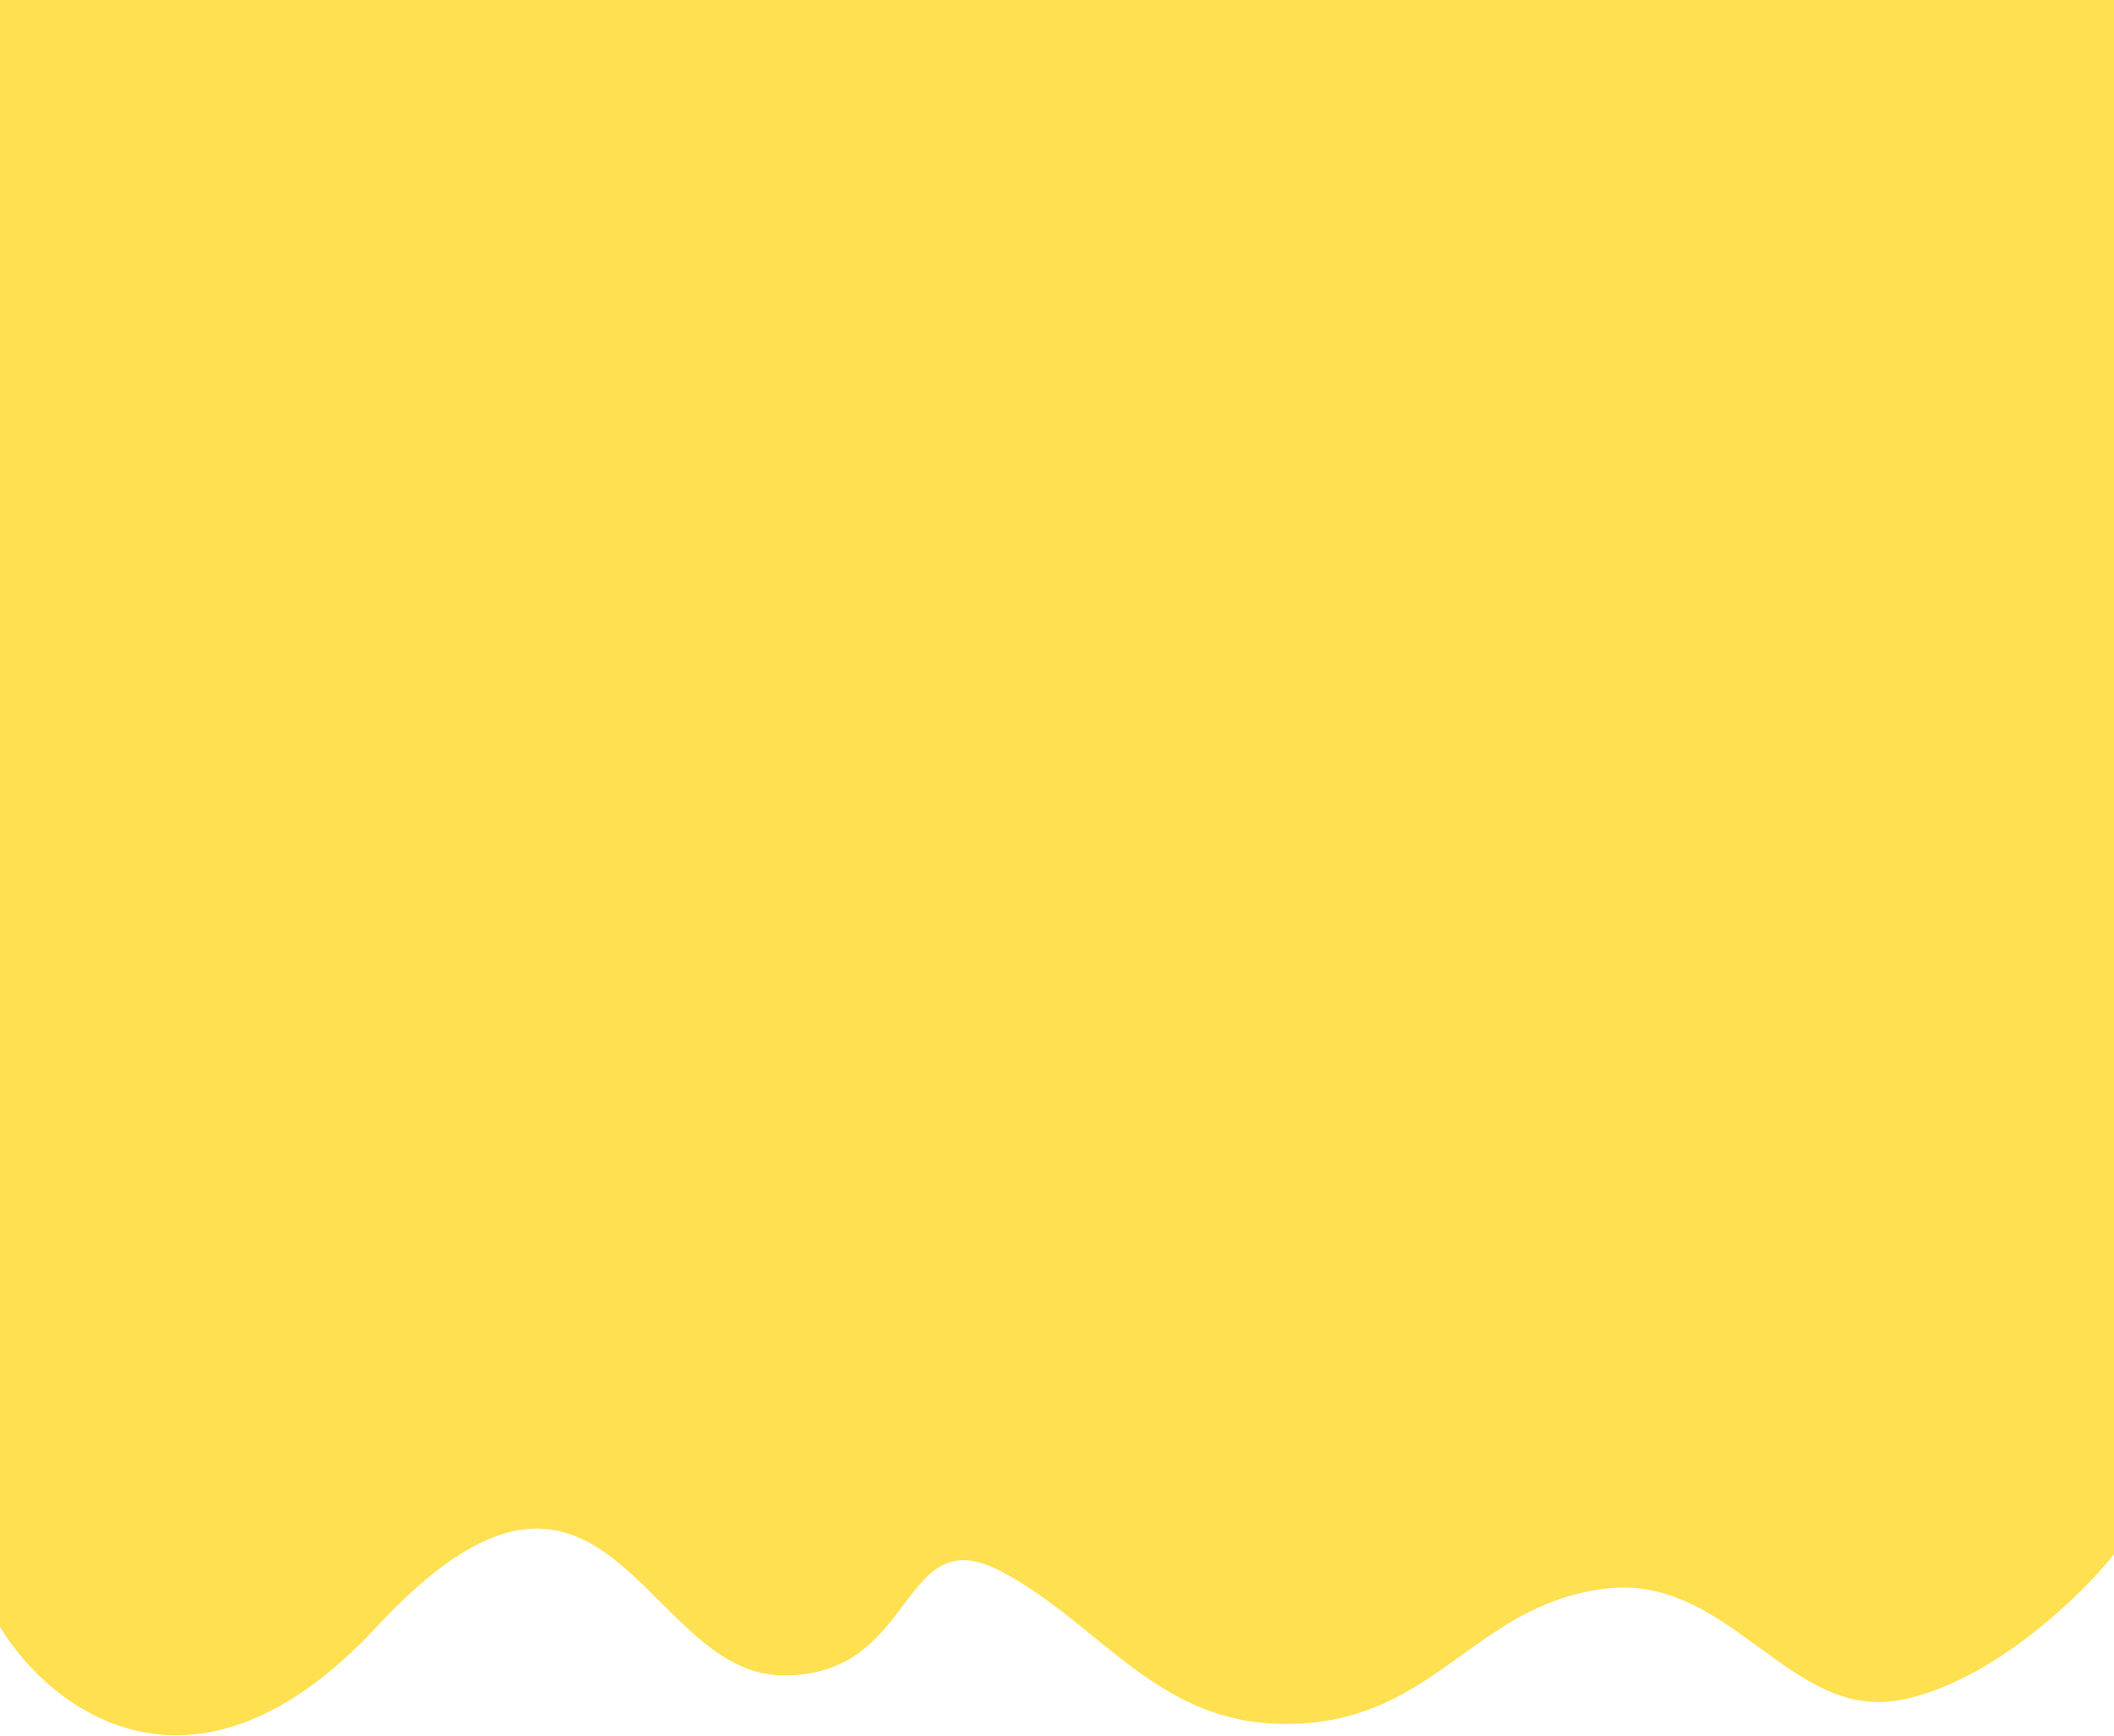
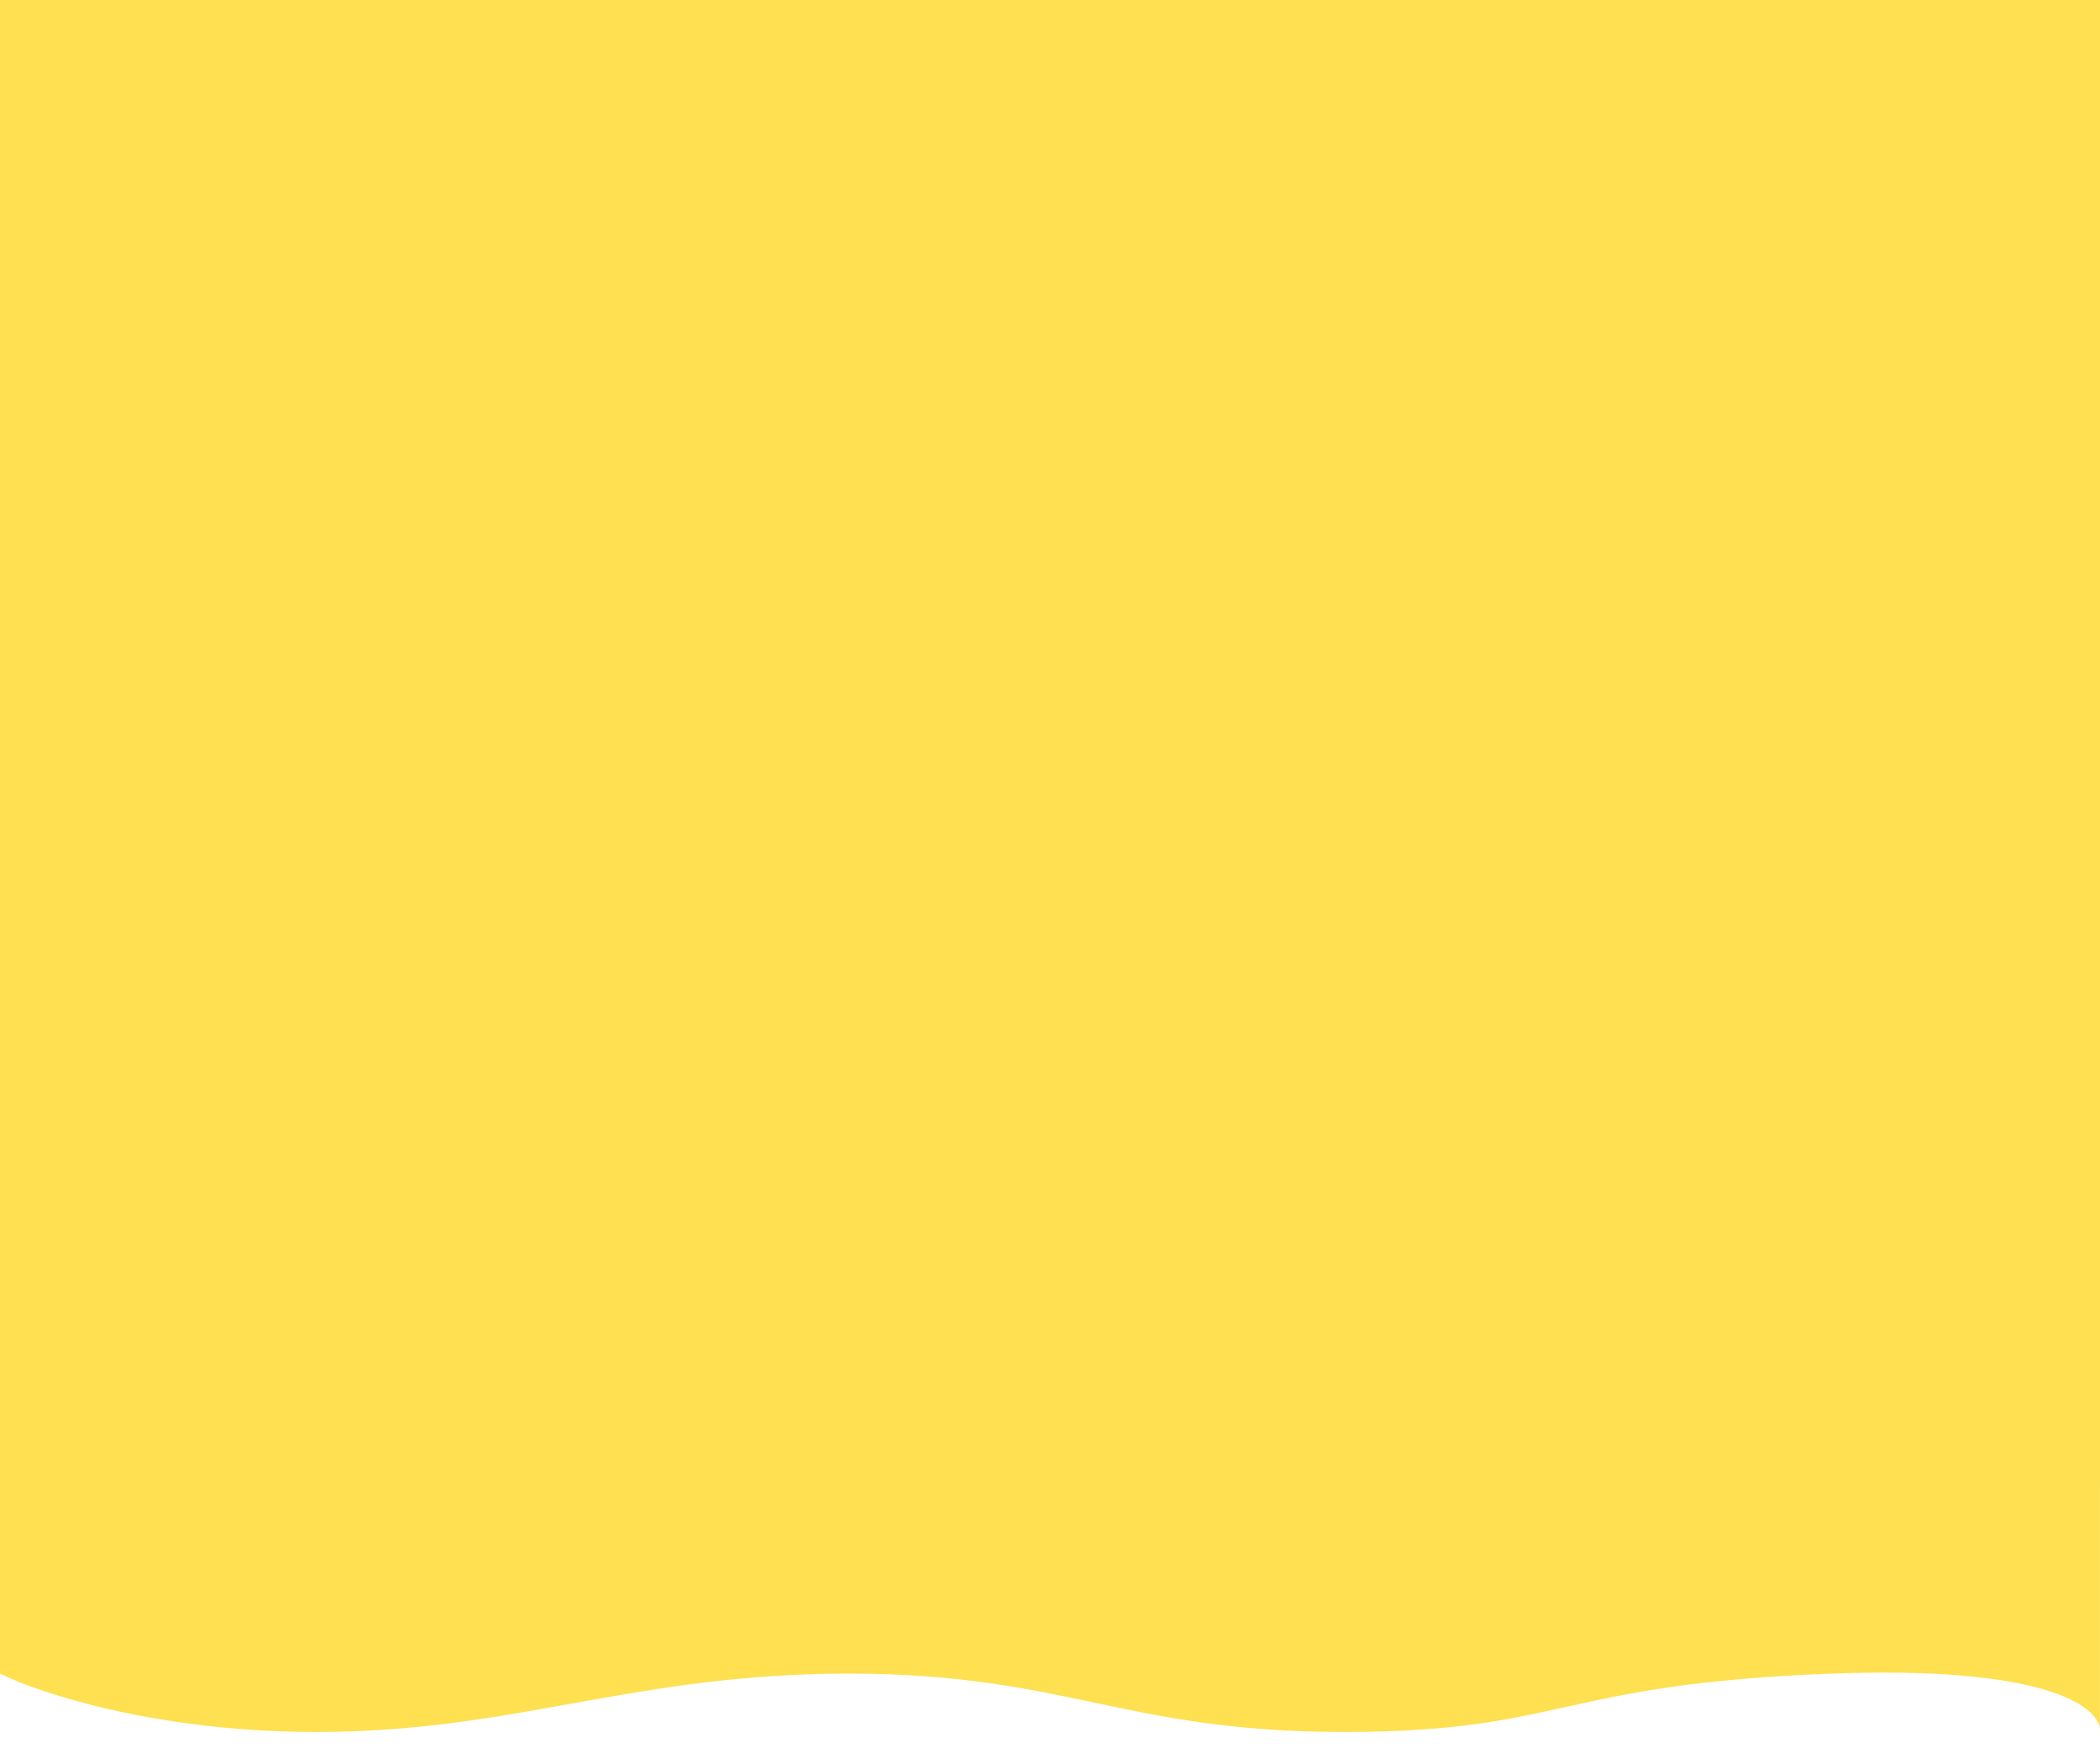
- <svg xmlns="http://www.w3.org/2000/svg" width="2448" height="2010" viewBox="0 0 2448 2010" fill="none">
-   <path d="M436 1884C224.8 2111.2 57.333 1978.67 0 1884V0H2448V1800C2410.67 1846.67 2309.6 1945.6 2204 1968C2072 1996 2004 1820 1856 1840C1708 1860 1664 1988 1504 1996C1344 2004 1280 1884 1160 1820C1040 1756 1064 1944 904 1940C744 1936 700 1600 436 1884Z" fill="#FEE050" />
+ <svg xmlns="http://www.w3.org/2000/svg" width="2448" height="2037" viewBox="0 0 2448 2037" fill="none">
+   <path d="M436 1811.39C224.8 2029.83 57.333 1902.4 0 1811.39V0H2448V1730.62C2410.67 1775.49 2309.6 1870.61 2204 1892.15C2072 1919.07 2004 1749.85 1856 1769.08C1708 1788.31 1664 1911.38 1504 1919.07C1344 1926.76 1280 1811.39 1160 1749.85C1040 1688.32 1064 1869.07 904 1865.23C744 1861.38 700 1538.33 436 1811.39Z" fill="#FEE050" />
+   <path d="M2447.91 2019C2448.03 2017.88 2448.03 2016.71 2447.91 2015.5V1699H0V1951C45.406 1973.67 182.692 2019 368.589 2019C600.961 2019 737.179 1951 989.582 1951C1241.99 1951 1310.09 2019 1566.5 2019C1822.91 2019 1814.9 1963 2135.41 1951C2381.01 1941.8 2445.28 1988.15 2447.91 2015.5V2019Z" fill="#FEE050" />
</svg>
